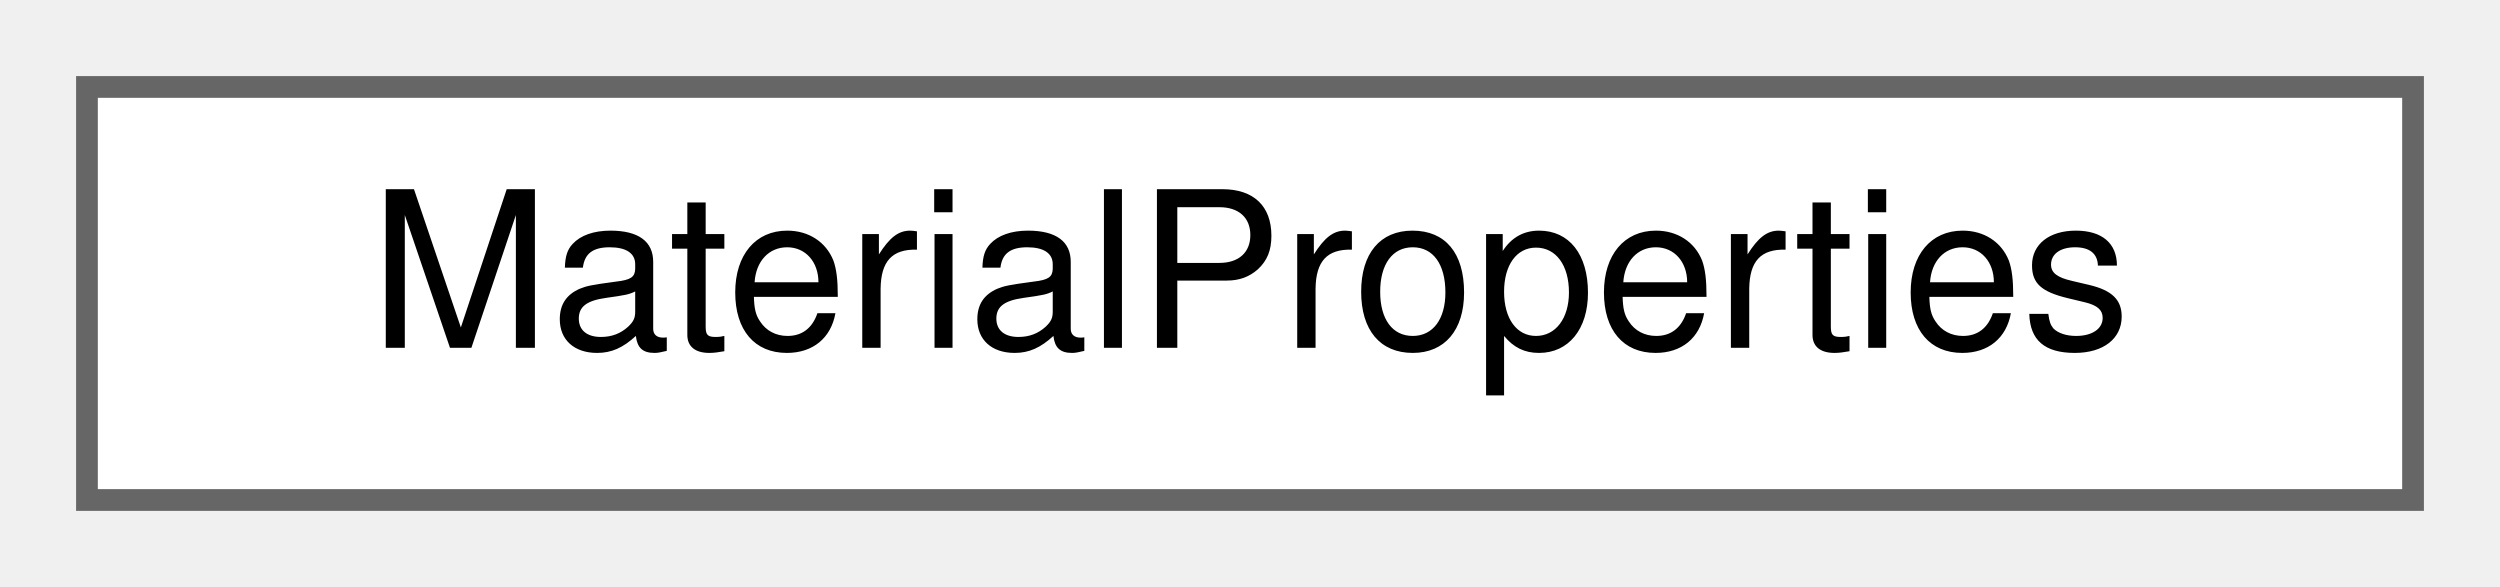
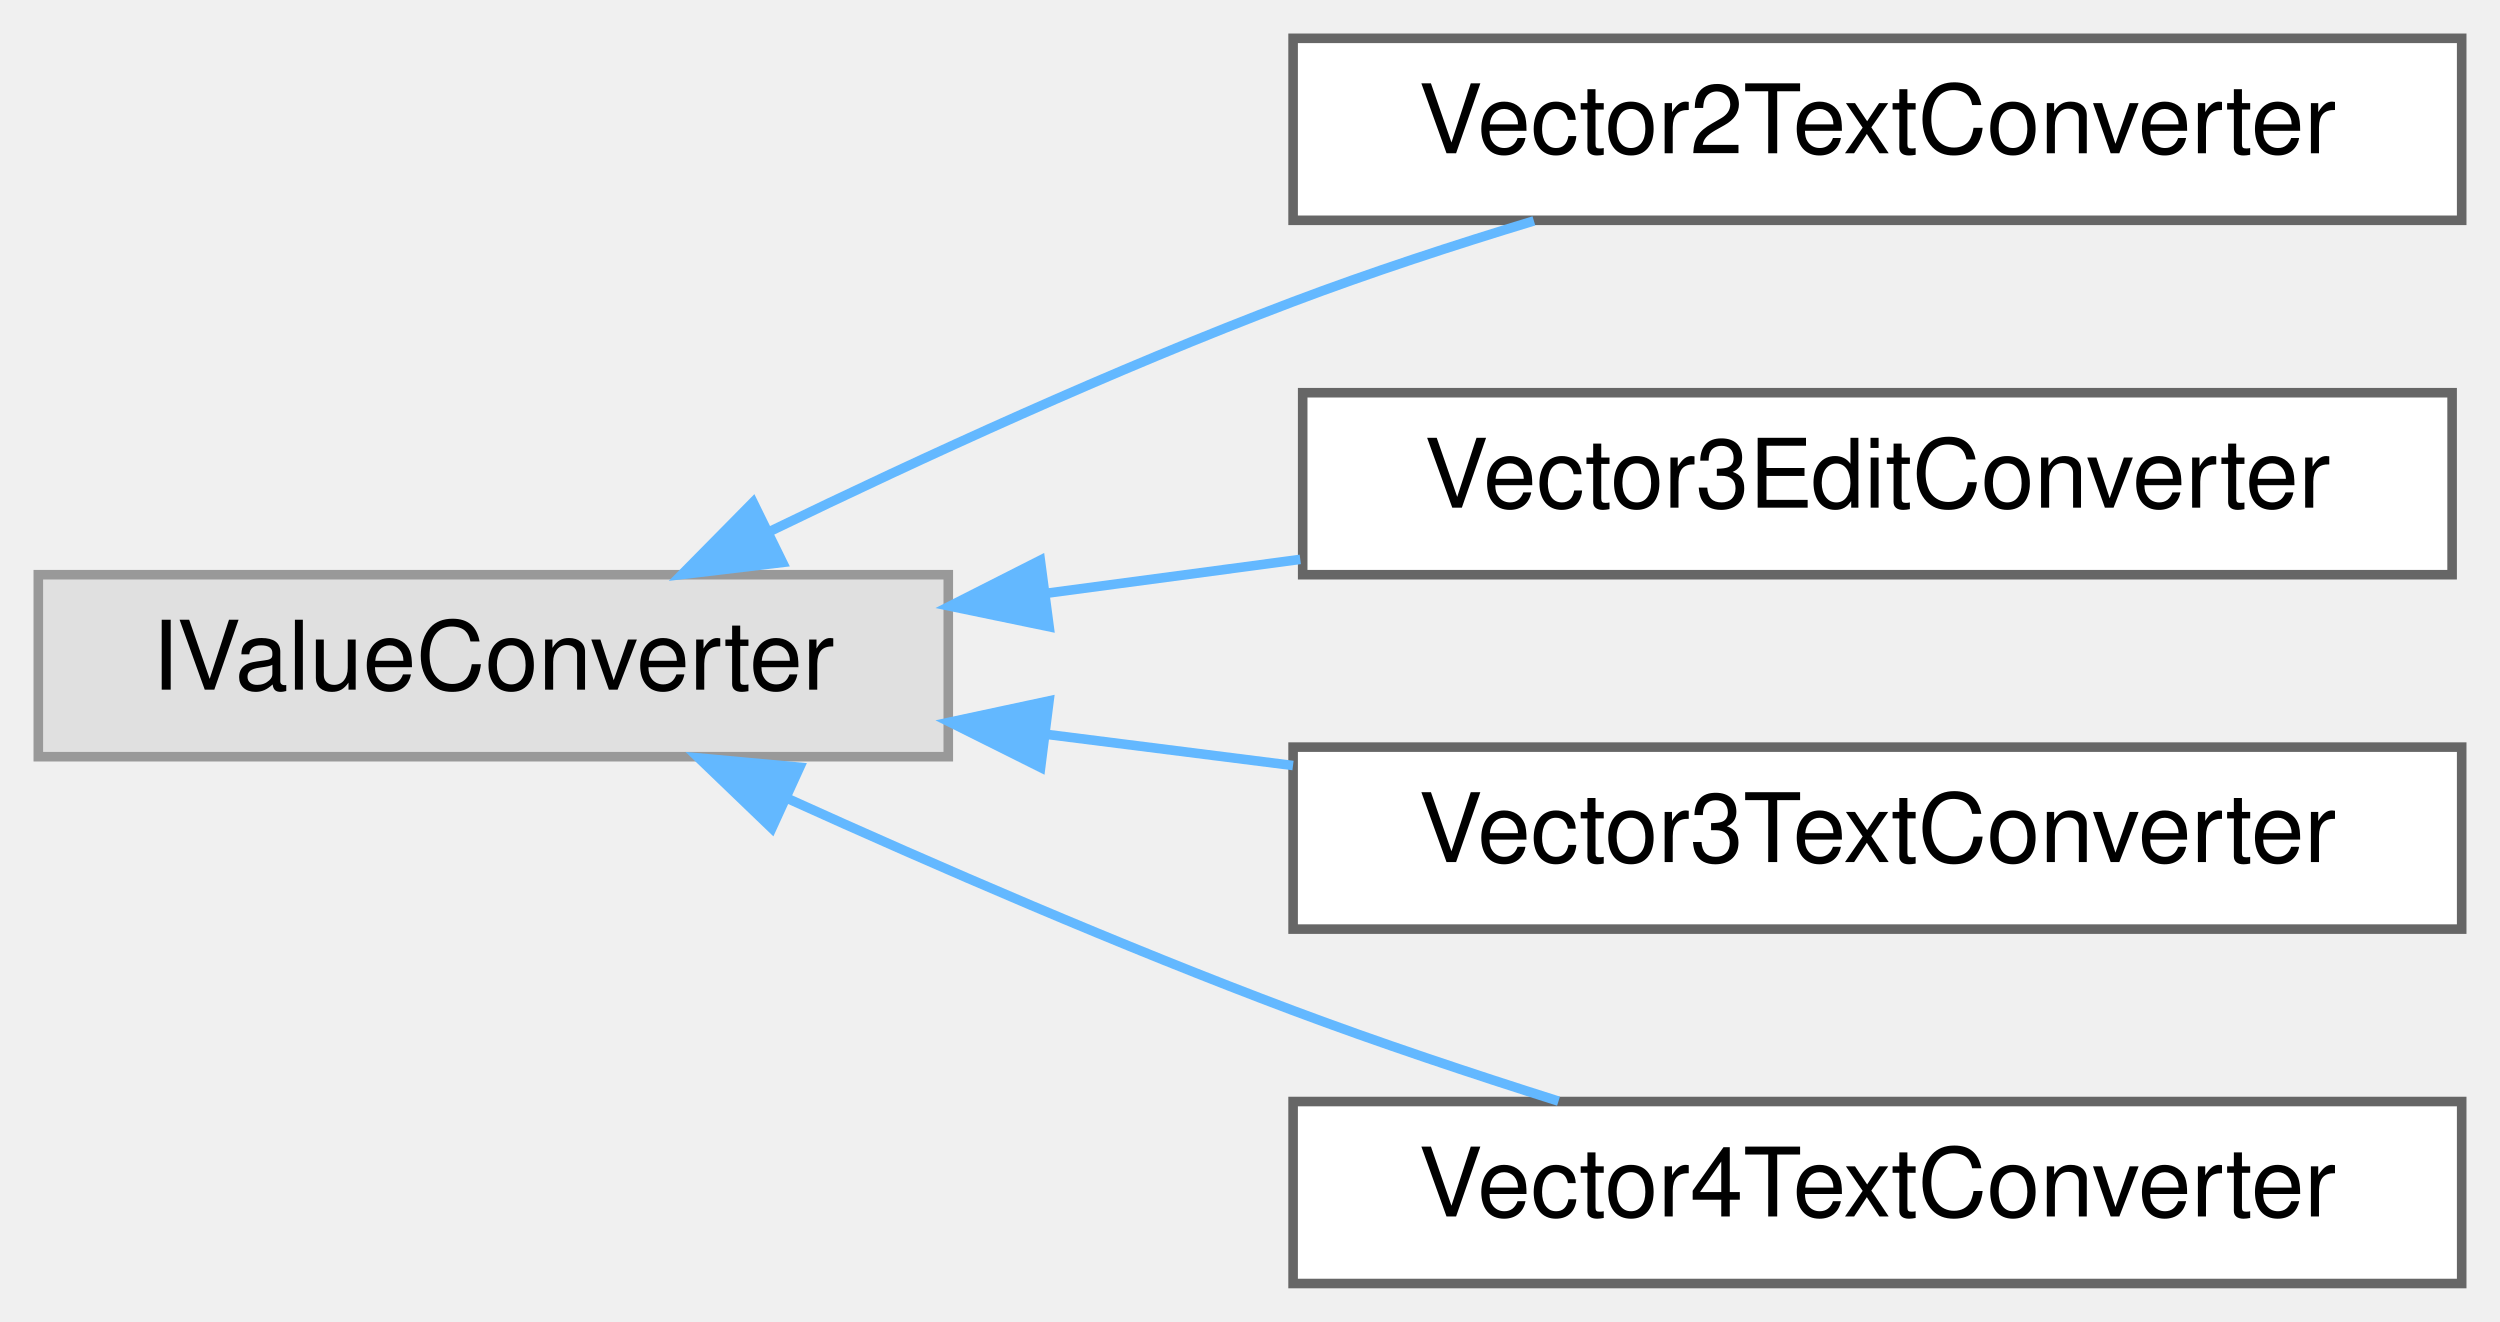
- <svg xmlns="http://www.w3.org/2000/svg" xmlns:xlink="http://www.w3.org/1999/xlink" width="115pt" height="27pt" viewBox="0.00 0.00 115.00 27.00">
-   <g id="graph0" class="graph" transform="scale(1 1) rotate(0) translate(4 23)">
+ <svg xmlns="http://www.w3.org/2000/svg" xmlns:xlink="http://www.w3.org/1999/xlink" width="261pt" height="138pt" viewBox="0.00 0.00 261.00 138.00">
+   <g id="graph0" class="graph" transform="scale(1 1) rotate(0) translate(4 134)">
    <g id="node1" class="node">
      <g id="a_node1">
-         <a xlink:href="struct_search_a_thing_1_1_open_g_l_1_1_core_1_1_material_properties.html" target="_top" xlink:title="Describe the strength (0..1) of the ambient, diffuse, specular light effects.">
-           <polygon fill="white" stroke="#666666" points="107,-19 0,-19 0,0 107,0 107,-19" />
-           <text text-anchor="middle" x="53.5" y="-7" font-family="Helvetica,sans-Serif" font-size="10.00">MaterialProperties</text>
+         <a xlink:title=" ">
+           <polygon fill="#e0e0e0" stroke="#999999" points="95,-74 0,-74 0,-55 95,-55 95,-74" />
+           <text text-anchor="middle" x="47.5" y="-62" font-family="Helvetica,sans-Serif" font-size="10.00">IValueConverter</text>
        </a>
      </g>
    </g>
+     <g id="node2" class="node">
+       <g id="a_node2">
+         <a xlink:href="class_search_a_thing_1_1_open_g_l_1_1_g_u_i_1_1_vector2_text_converter.html" target="_top" xlink:title="Converter to allow text editing of vector2 components.">
+           <polygon fill="white" stroke="#666666" points="253,-130 131,-130 131,-111 253,-111 253,-130" />
+           <text text-anchor="middle" x="192" y="-118" font-family="Helvetica,sans-Serif" font-size="10.00">Vector2TextConverter</text>
+         </a>
+       </g>
+     </g>
+     <g id="edge1" class="edge">
+       <path fill="none" stroke="#63b8ff" d="M76.39,-78.53C92.18,-86.18 112.43,-95.48 131,-102.5 139.04,-105.54 147.83,-108.42 156.14,-110.94" />
+       <polygon fill="#63b8ff" stroke="#63b8ff" points="77.7,-75.28 67.18,-74.02 74.62,-81.56 77.7,-75.28" />
+     </g>
+     <g id="node3" class="node">
+       <g id="a_node3">
+         <a xlink:href="class_search_a_thing_1_1_open_g_l_1_1_g_u_i_1_1_vector3_edit_converter.html" target="_top" xlink:title="Converter that create a Vector3Wrap vector3 wrapper that can be used for interactive editing of vecto...">
+           <polygon fill="white" stroke="#666666" points="252,-93 132,-93 132,-74 252,-74 252,-93" />
+           <text text-anchor="middle" x="192" y="-81" font-family="Helvetica,sans-Serif" font-size="10.00">Vector3EditConverter</text>
+         </a>
+       </g>
+     </g>
+     <g id="edge2" class="edge">
+       <path fill="none" stroke="#63b8ff" d="M105.23,-72.06C113.95,-73.23 122.98,-74.43 131.75,-75.6" />
+       <polygon fill="#63b8ff" stroke="#63b8ff" points="105.53,-68.57 95.16,-70.72 104.61,-75.51 105.53,-68.57" />
+     </g>
+     <g id="node4" class="node">
+       <g id="a_node4">
+         <a xlink:href="class_search_a_thing_1_1_open_g_l_1_1_g_u_i_1_1_vector3_text_converter.html" target="_top" xlink:title="Converter to allow text editing of vector3 components.">
+           <polygon fill="white" stroke="#666666" points="253,-56 131,-56 131,-37 253,-37 253,-56" />
+           <text text-anchor="middle" x="192" y="-44" font-family="Helvetica,sans-Serif" font-size="10.00">Vector3TextConverter</text>
+         </a>
+       </g>
+     </g>
+     <g id="edge3" class="edge">
+       <path fill="none" stroke="#63b8ff" d="M105.29,-57.33C113.74,-56.26 122.48,-55.16 130.99,-54.08" />
+       <polygon fill="#63b8ff" stroke="#63b8ff" points="104.64,-53.88 95.16,-58.61 105.52,-60.83 104.64,-53.88" />
+     </g>
+     <g id="node5" class="node">
+       <g id="a_node5">
+         <a xlink:href="class_search_a_thing_1_1_open_g_l_1_1_g_u_i_1_1_vector4_text_converter.html" target="_top" xlink:title="Converter to allow text editing of vector4 components.">
+           <polygon fill="white" stroke="#666666" points="253,-19 131,-19 131,0 253,0 253,-19" />
+           <text text-anchor="middle" x="192" y="-7" font-family="Helvetica,sans-Serif" font-size="10.00">Vector4TextConverter</text>
+         </a>
+       </g>
+     </g>
+     <g id="edge4" class="edge">
+       <path fill="none" stroke="#63b8ff" d="M78.08,-50.7C93.66,-43.65 113.19,-35.18 131,-28.5 139.9,-25.16 149.68,-21.9 158.71,-19.04" />
+       <polygon fill="#63b8ff" stroke="#63b8ff" points="76.58,-47.53 68.94,-54.87 79.49,-53.9 76.58,-47.53" />
+     </g>
  </g>
</svg>
